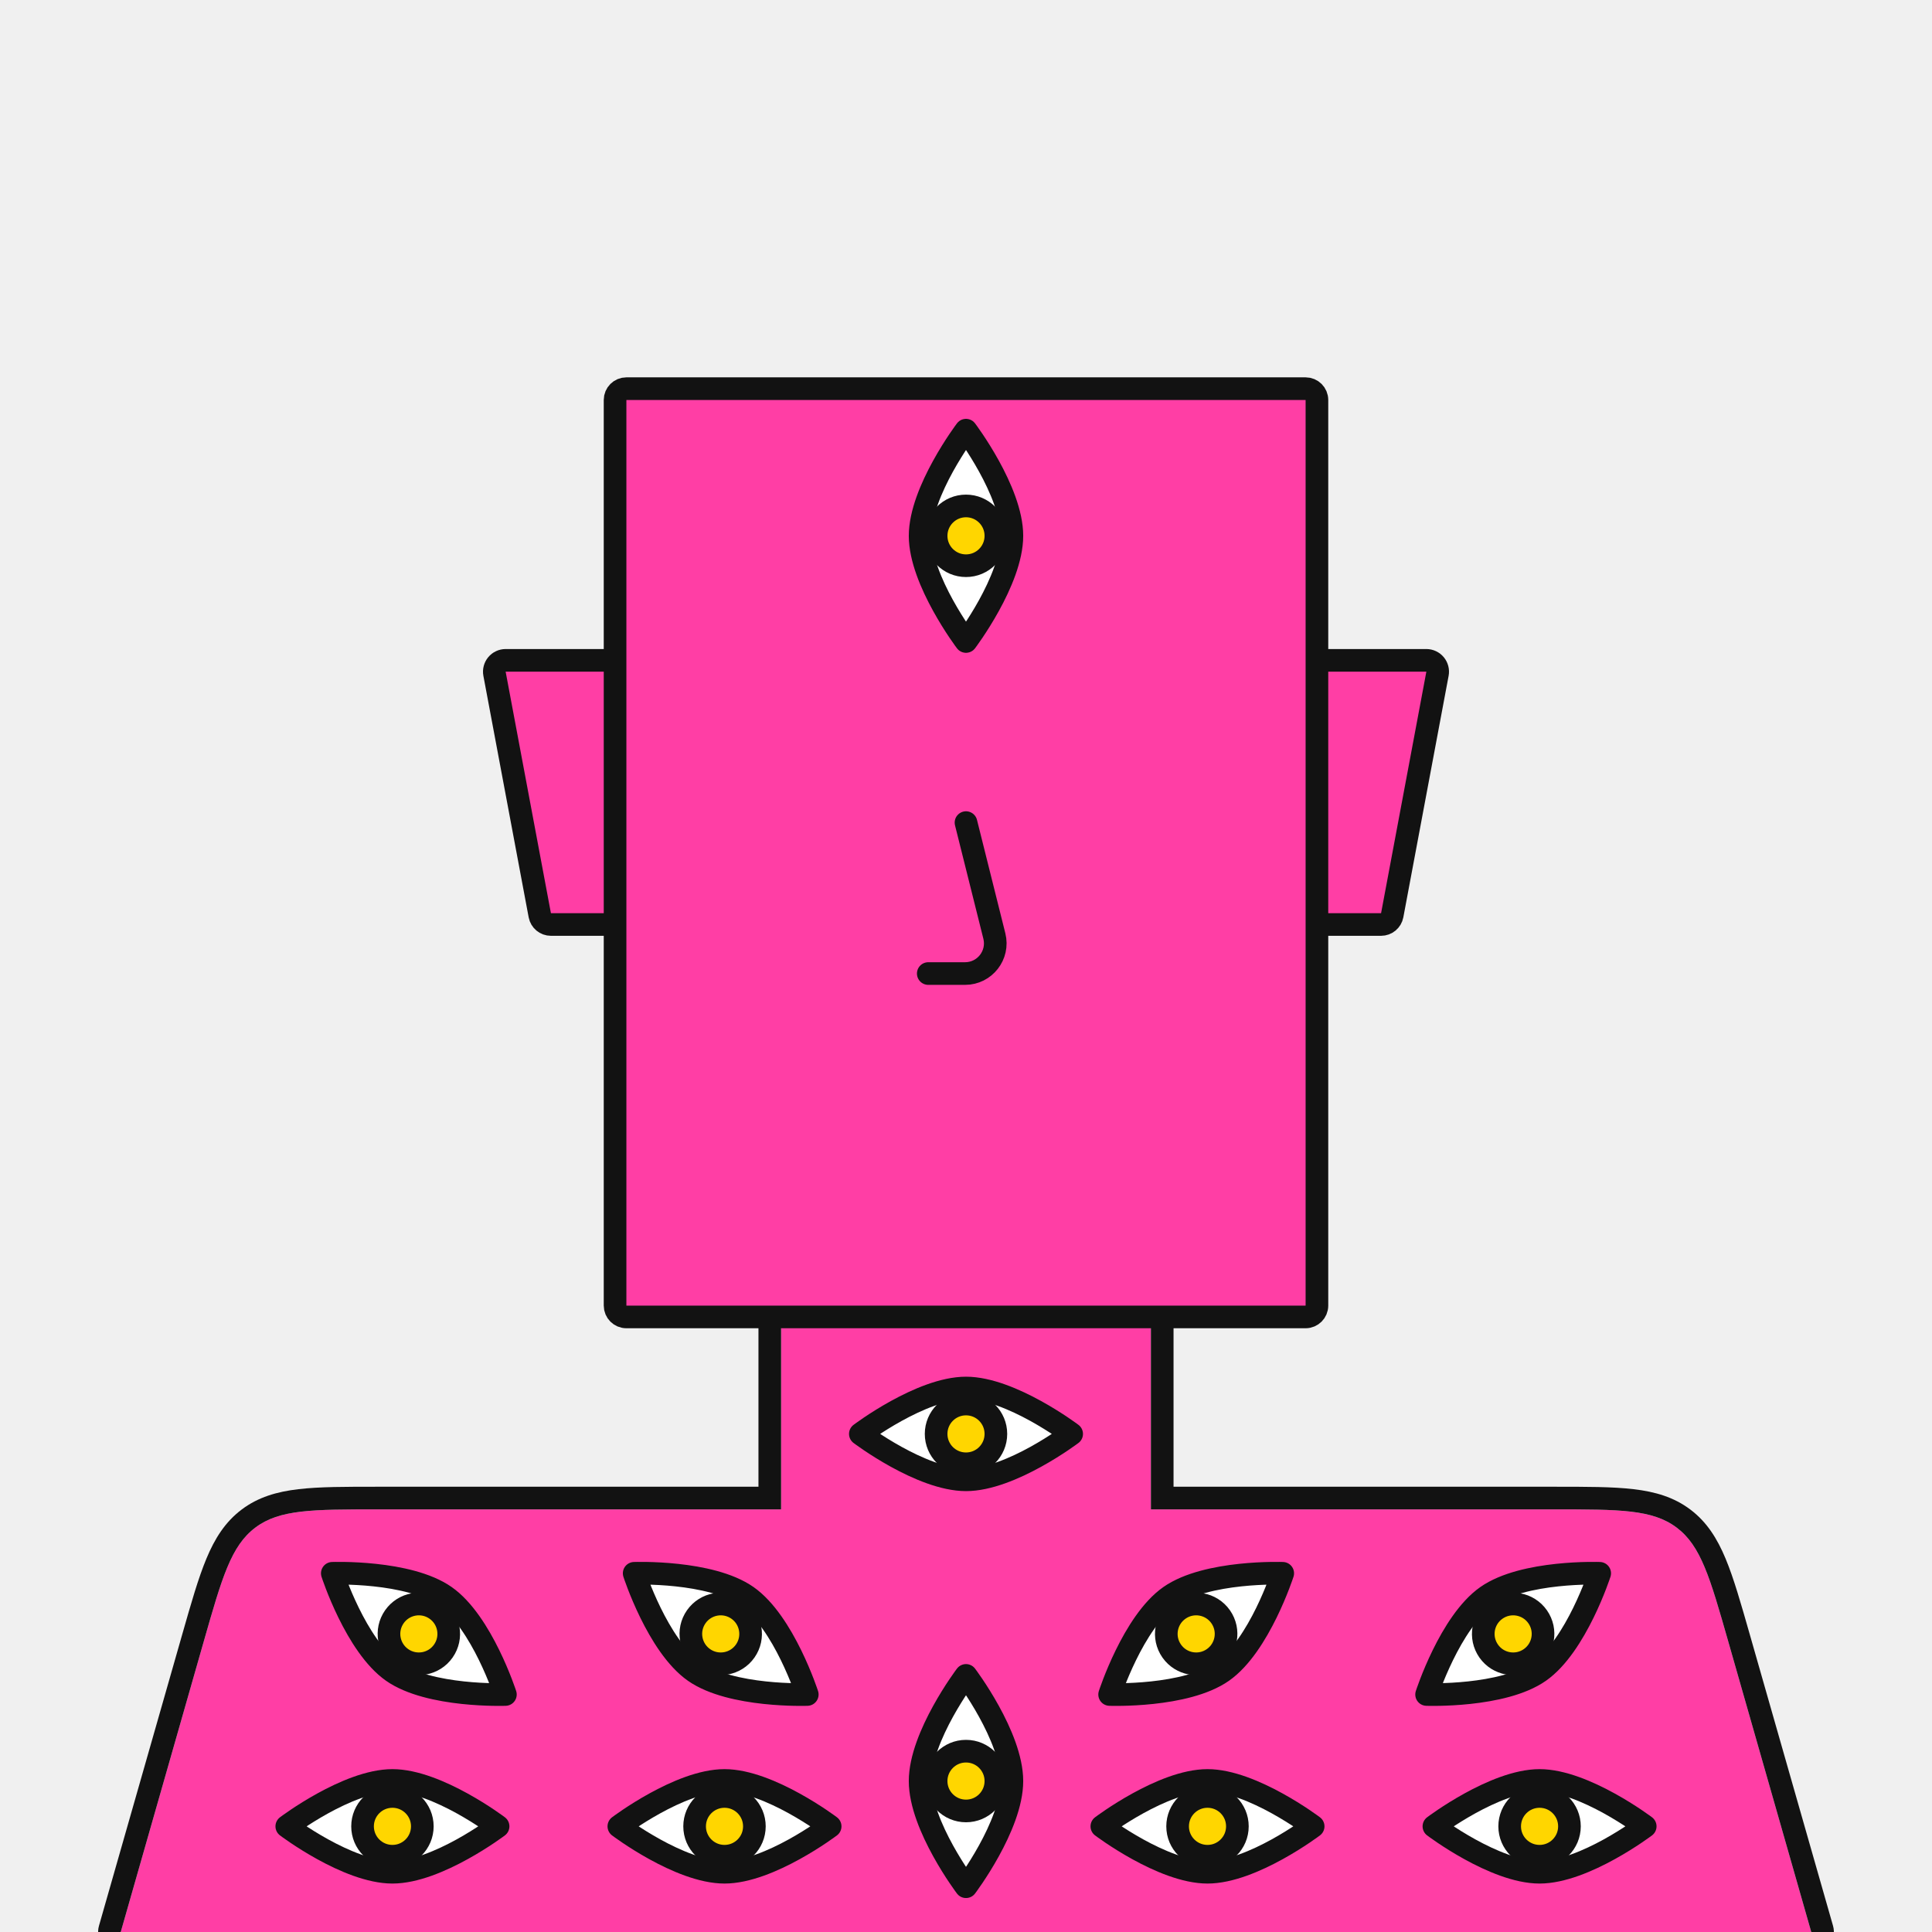
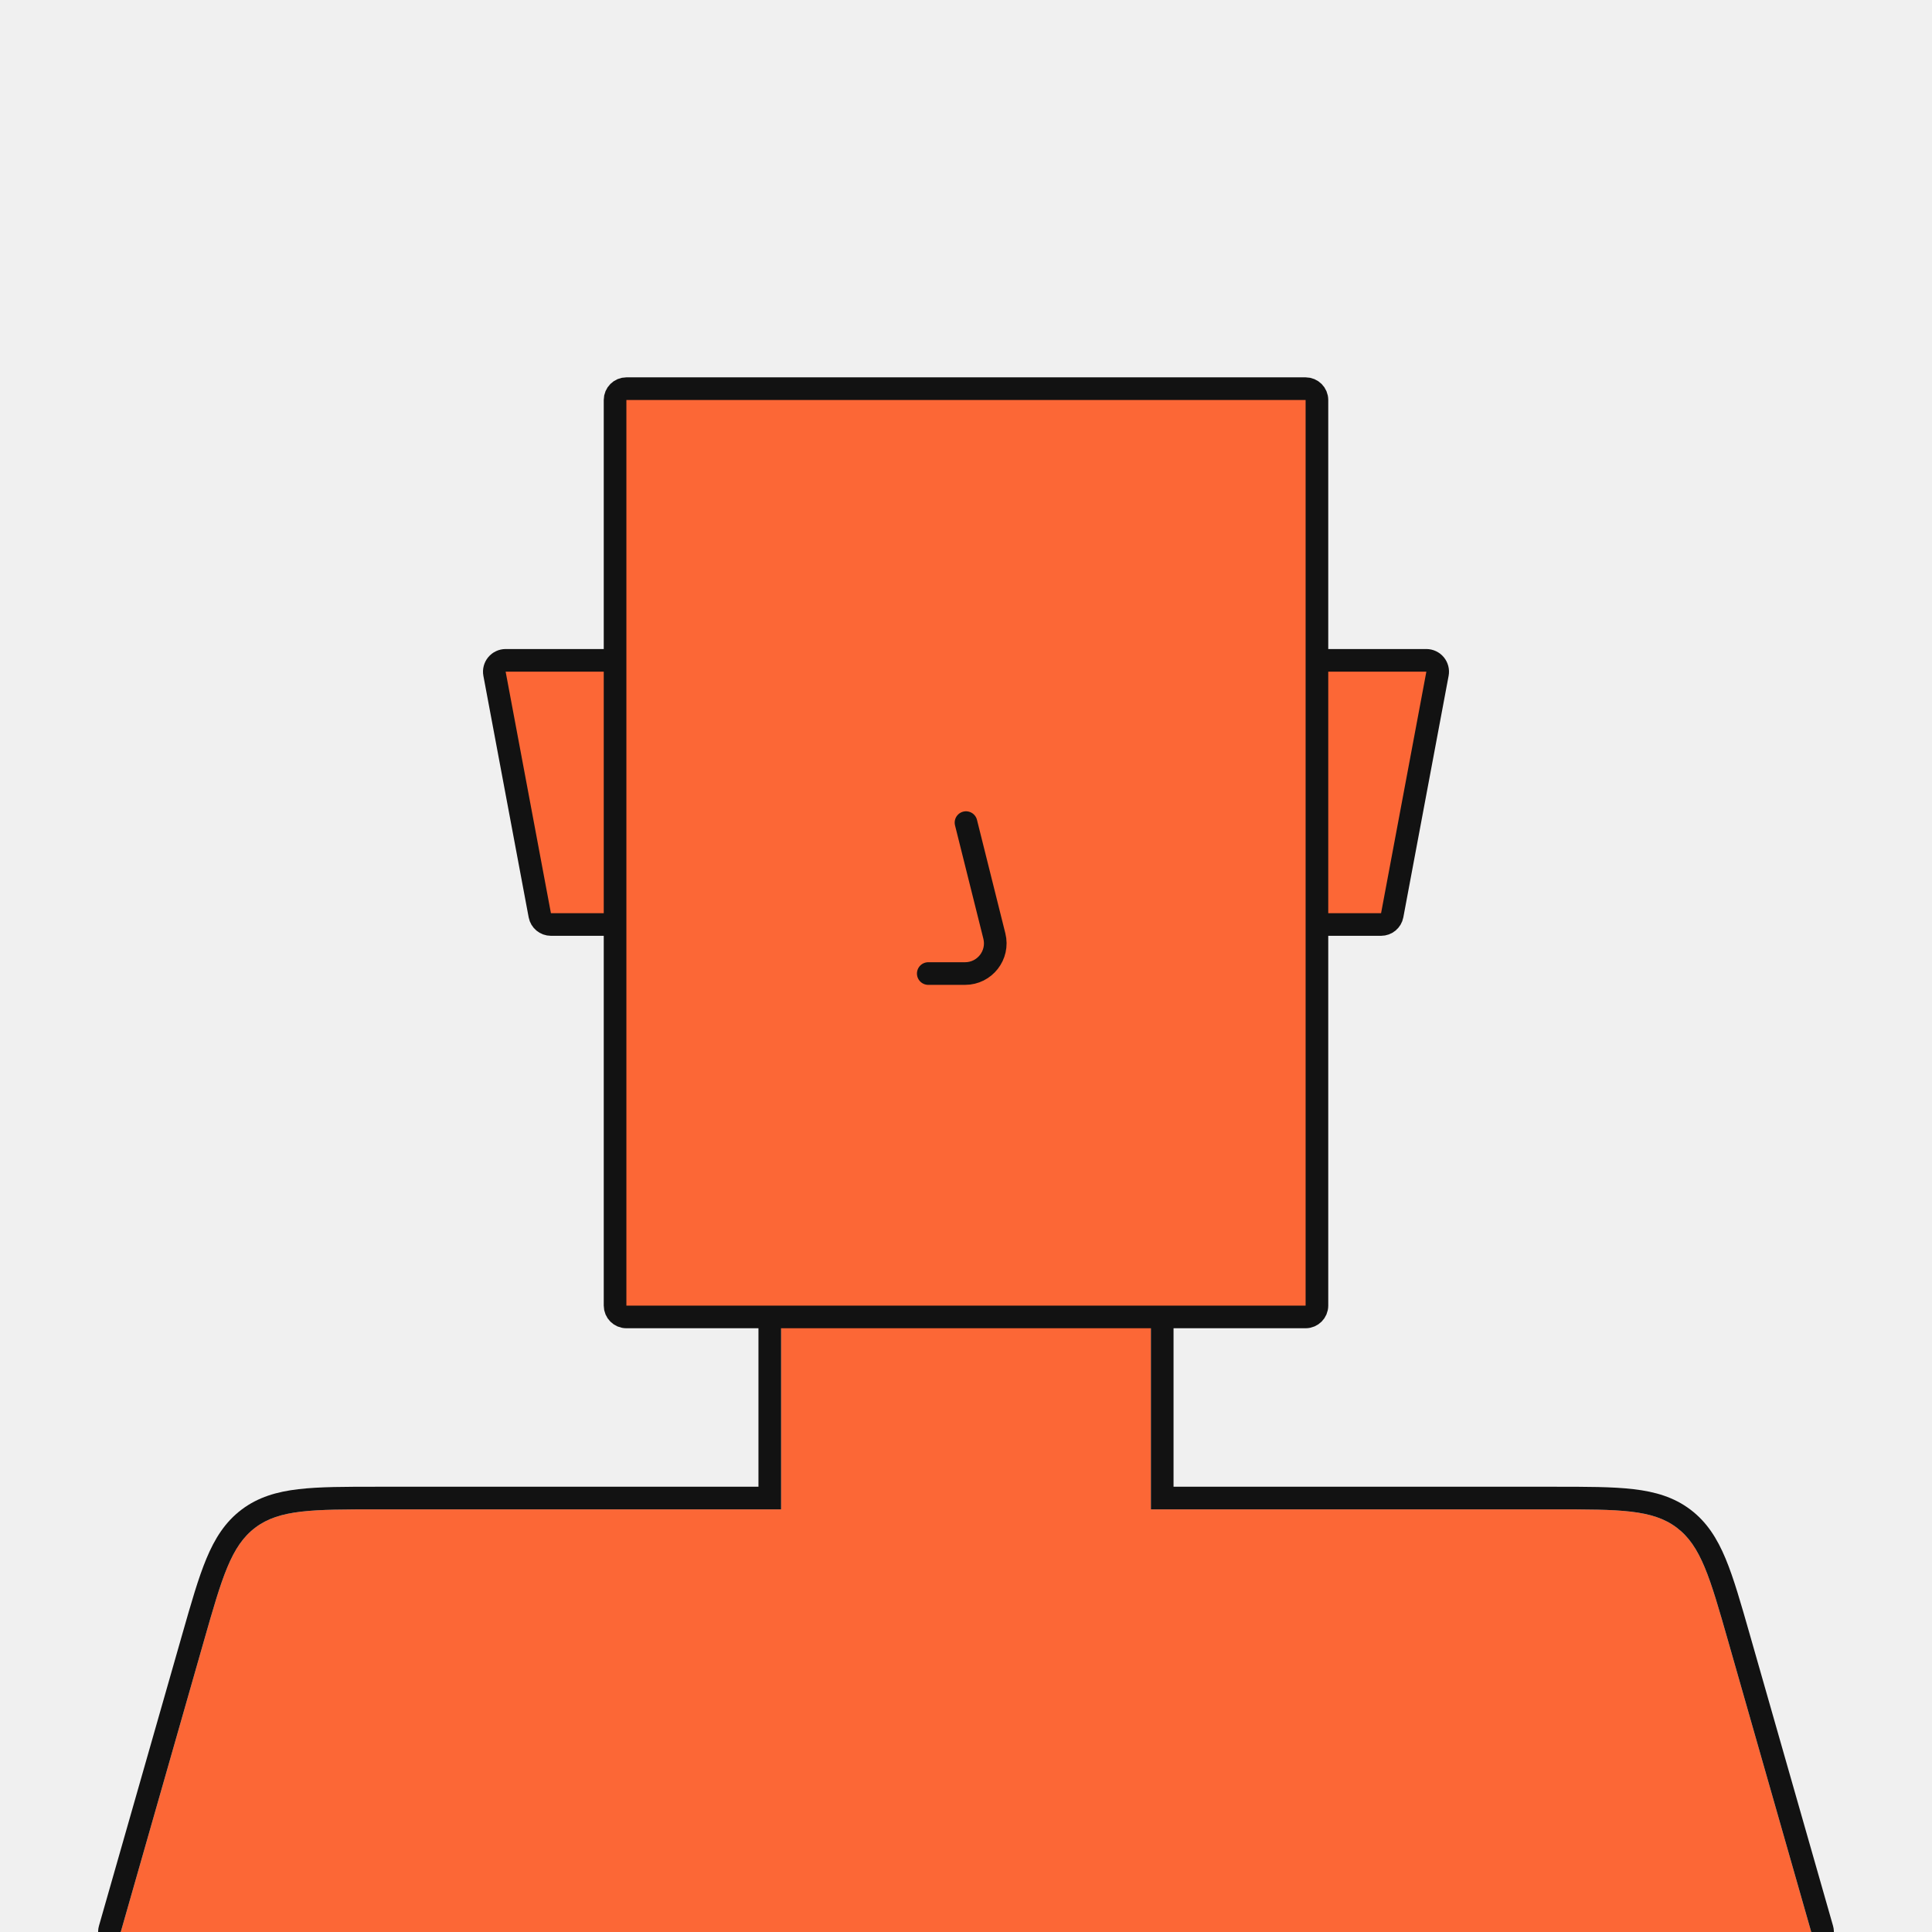
<svg xmlns="http://www.w3.org/2000/svg" width="512" height="512" viewBox="0 0 512 512" fill="none">
-   <g clip-path="url(#clip0_524_3320)">
-     <mask id="path-1-outside-1_524_3320" maskUnits="userSpaceOnUse" x="26" y="340" width="460" height="178" fill="black">
+   <g clip-path="url(#clip0_3789_8)">
+     <path d="M134 175C133.108 175 132.261 175.397 131.691 176.084C131.122 176.771 130.887 177.676 131.051 178.553L143.051 242.553C143.317 243.972 144.556 245 146 245H167C168.657 245 170 243.657 170 242V178C170 176.343 168.657 175 167 175H134Z" fill="#FC6736" stroke="#121212" stroke-width="6" stroke-linecap="round" stroke-linejoin="round" />
+     <path d="M378 175C378.892 175 379.739 175.397 380.309 176.084C380.878 176.771 381.113 177.676 380.949 178.553L368.949 242.553C368.683 243.972 367.444 245 366 245H345C343.343 245 342 243.657 342 242V178C342 176.343 343.343 175 345 175H378Z" fill="#FC6736" stroke="#121212" stroke-width="6" stroke-linecap="round" stroke-linejoin="round" />
+     <mask id="path-3-outside-1_3789_8" maskUnits="userSpaceOnUse" x="26" y="340" width="460" height="178" fill="black">
      <rect fill="white" x="26" y="340" width="460" height="178" />
      <path fill-rule="evenodd" clip-rule="evenodd" d="M305 346H207V400H100.206C82.78 400 74.067 400 67.65 404.84C61.234 409.679 58.841 418.057 54.053 434.813L32 512H480L457.947 434.813C453.159 418.057 450.766 409.679 444.349 404.84C437.933 400 429.22 400 411.794 400H305V346Z" />
    </mask>
-     <path fill-rule="evenodd" clip-rule="evenodd" d="M305 346H207V400H100.206C82.78 400 74.067 400 67.65 404.84C61.234 409.679 58.841 418.057 54.053 434.813L32 512H480L457.947 434.813C453.159 418.057 450.766 409.679 444.349 404.84C437.933 400 429.22 400 411.794 400H305V346Z" fill="#FF3EA5" />
-     <path d="M207 346V340C203.686 340 201 342.686 201 346H207ZM305 346H311C311 342.686 308.314 340 305 340V346ZM207 400V406C210.314 406 213 403.314 213 400H207ZM67.65 404.84L71.264 409.63L71.264 409.63L67.65 404.84ZM54.053 434.813L48.284 433.165V433.165L54.053 434.813ZM32 512L26.231 510.352C25.714 512.162 26.076 514.11 27.21 515.613C28.344 517.116 30.117 518 32 518V512ZM480 512V518C481.883 518 483.656 517.116 484.79 515.613C485.924 514.11 486.286 512.162 485.769 510.352L480 512ZM457.947 434.813L452.178 436.462L457.947 434.813ZM444.349 404.84L440.736 409.63L444.349 404.84ZM305 400H299C299 403.314 301.686 406 305 406V400ZM207 352H305V340H207V352ZM213 400V346H201V400H213ZM100.206 406H207V394H100.206V406ZM71.264 409.63C73.309 408.087 75.927 407.1 80.498 406.564C85.227 406.01 91.35 406 100.206 406V394C91.636 394 84.689 393.99 79.101 394.646C73.355 395.32 68.408 396.753 64.037 400.05L71.264 409.63ZM59.822 436.462C62.255 427.946 63.947 422.061 65.779 417.667C67.55 413.419 69.218 411.173 71.264 409.63L64.037 400.05C59.667 403.346 56.93 407.709 54.703 413.049C52.538 418.242 50.639 424.924 48.284 433.165L59.822 436.462ZM37.769 513.648L59.822 436.462L48.284 433.165L26.231 510.352L37.769 513.648ZM480 506H32V518H480V506ZM452.178 436.462L474.231 513.648L485.769 510.352L463.716 433.165L452.178 436.462ZM440.736 409.63C442.782 411.173 444.45 413.419 446.221 417.667C448.053 422.061 449.745 427.946 452.178 436.462L463.716 433.165C461.361 424.924 459.462 418.242 457.297 413.049C455.07 407.709 452.333 403.346 447.963 400.05L440.736 409.63ZM411.794 406C420.65 406 426.773 406.01 431.502 406.564C436.073 407.1 438.691 408.087 440.736 409.63L447.963 400.05C443.592 396.753 438.645 395.32 432.899 394.646C427.311 393.99 420.364 394 411.794 394V406ZM305 406H411.794V394H305V406ZM299 346V400H311V346H299Z" fill="#121212" mask="url(#path-1-outside-1_524_3320)" />
-     <path d="M134 175C133.108 175 132.261 175.397 131.691 176.084C131.122 176.771 130.887 177.676 131.051 178.553L143.051 242.553C143.317 243.972 144.556 245 146 245H167C168.657 245 170 243.657 170 242V178C170 176.343 168.657 175 167 175H134Z" fill="#FF3EA5" stroke="#121212" stroke-width="6" stroke-linecap="round" stroke-linejoin="round" />
-     <path d="M378 175C378.892 175 379.739 175.397 380.309 176.084C380.878 176.771 381.113 177.676 380.949 178.553L368.949 242.553C368.683 243.972 367.444 245 366 245H345C343.343 245 342 243.657 342 242V178C342 176.343 343.343 175 345 175H378Z" fill="#FF3EA5" stroke="#121212" stroke-width="6" stroke-linecap="round" stroke-linejoin="round" />
-     <path d="M166 103C164.343 103 163 104.343 163 106V346C163 347.657 164.343 349 166 349H346C347.657 349 349 347.657 349 346V106C349 104.343 347.657 103 346 103H166Z" fill="#FF3EA5" stroke="#121212" stroke-width="6" stroke-linecap="round" stroke-linejoin="round" />
-     <path d="M256 170C256 170 243.839 153.921 243.839 142C243.839 130.079 256 114 256 114C256 114 268.161 130.079 268.161 142C268.161 153.921 256 170 256 170Z" fill="white" stroke="#121212" stroke-width="6" stroke-linecap="round" stroke-linejoin="round" />
-     <circle cx="256" cy="142" r="7.92" transform="rotate(-90 256 142)" fill="#FFD600" stroke="#121212" stroke-width="6" stroke-linecap="round" stroke-linejoin="round" />
-     <path d="M256 500C256 500 243.839 483.921 243.839 472C243.839 460.079 256 444 256 444C256 444 268.161 460.079 268.161 472C268.161 483.921 256 500 256 500Z" fill="white" stroke="#121212" stroke-width="6" stroke-linecap="round" stroke-linejoin="round" />
-     <circle cx="256" cy="472" r="7.92" transform="rotate(-90 256 472)" fill="#FFD600" stroke="#121212" stroke-width="6" stroke-linecap="round" stroke-linejoin="round" />
-     <path d="M292 484C292 484 308.079 471.839 320 471.839C331.921 471.839 348 484 348 484C348 484 331.921 496.161 320 496.161C308.079 496.161 292 484 292 484Z" fill="white" stroke="#121212" stroke-width="6" stroke-linecap="round" stroke-linejoin="round" />
-     <circle cx="320" cy="484" r="7.92" fill="#FFD600" stroke="#121212" stroke-width="6" stroke-linecap="round" stroke-linejoin="round" />
-     <path d="M164 484C164 484 180.079 471.839 192 471.839C203.921 471.839 220 484 220 484C220 484 203.921 496.161 192 496.161C180.079 496.161 164 484 164 484Z" fill="white" stroke="#121212" stroke-width="6" stroke-linecap="round" stroke-linejoin="round" />
-     <circle cx="192" cy="484" r="7.92" fill="#FFD600" stroke="#121212" stroke-width="6" stroke-linecap="round" stroke-linejoin="round" />
-     <path d="M76 484C76 484 92.079 471.839 104 471.839C115.921 471.839 132 484 132 484C132 484 115.921 496.161 104 496.161C92.079 496.161 76 484 76 484Z" fill="white" stroke="#121212" stroke-width="6" stroke-linecap="round" stroke-linejoin="round" />
-     <circle cx="104" cy="484" r="7.92" fill="#FFD600" stroke="#121212" stroke-width="6" stroke-linecap="round" stroke-linejoin="round" />
-     <path d="M380 484C380 484 396.079 471.839 408 471.839C419.921 471.839 436 484 436 484C436 484 419.921 496.161 408 496.161C396.079 496.161 380 484 380 484Z" fill="white" stroke="#121212" stroke-width="6" stroke-linecap="round" stroke-linejoin="round" />
-     <circle cx="408" cy="484" r="7.92" fill="#FFD600" stroke="#121212" stroke-width="6" stroke-linecap="round" stroke-linejoin="round" />
-     <path d="M168.063 416.94C168.063 416.94 188.209 416.2 197.975 423.038C207.74 429.876 213.936 449.06 213.936 449.06C213.936 449.06 193.79 449.799 184.025 442.961C174.259 436.124 168.063 416.94 168.063 416.94Z" fill="white" stroke="#121212" stroke-width="6" stroke-linecap="round" stroke-linejoin="round" />
-     <circle cx="191.001" cy="433" r="7.92" transform="rotate(35 191.001 433)" fill="#FFD600" stroke="#121212" stroke-width="6" stroke-linecap="round" stroke-linejoin="round" />
-     <path d="M88.064 416.94C88.064 416.94 108.209 416.2 117.975 423.038C127.74 429.876 133.936 449.06 133.936 449.06C133.936 449.06 113.79 449.799 104.025 442.961C94.259 436.124 88.064 416.94 88.064 416.94Z" fill="white" stroke="#121212" stroke-width="6" stroke-linecap="round" stroke-linejoin="round" />
-     <circle cx="111.001" cy="433" r="7.92" transform="rotate(35 111.001 433)" fill="#FFD600" stroke="#121212" stroke-width="6" stroke-linecap="round" stroke-linejoin="round" />
-     <path d="M294.064 449.06C294.064 449.06 300.26 429.876 310.026 423.038C319.791 416.2 339.937 416.94 339.937 416.94C339.937 416.94 333.741 436.124 323.976 442.961C314.21 449.799 294.064 449.06 294.064 449.06Z" fill="white" stroke="#121212" stroke-width="6" stroke-linecap="round" stroke-linejoin="round" />
-     <circle cx="317.001" cy="433" r="7.92" transform="rotate(-35 317.001 433)" fill="#FFD600" stroke="#121212" stroke-width="6" stroke-linecap="round" stroke-linejoin="round" />
-     <path d="M378.064 449.06C378.064 449.06 384.26 429.876 394.026 423.038C403.791 416.2 423.937 416.94 423.937 416.94C423.937 416.94 417.741 436.124 407.976 442.961C398.21 449.799 378.064 449.06 378.064 449.06Z" fill="white" stroke="#121212" stroke-width="6" stroke-linecap="round" stroke-linejoin="round" />
-     <circle cx="401.001" cy="433" r="7.92" transform="rotate(-35 401.001 433)" fill="#FFD600" stroke="#121212" stroke-width="6" stroke-linecap="round" stroke-linejoin="round" />
-     <path d="M228 380C228 380 244.079 367.839 256 367.839C267.921 367.839 284 380 284 380C284 380 267.921 392.161 256 392.161C244.079 392.161 228 380 228 380Z" fill="white" stroke="#121212" stroke-width="6" stroke-linecap="round" stroke-linejoin="round" />
-     <circle cx="256" cy="380" r="7.92" fill="#FFD600" stroke="#121212" stroke-width="6" stroke-linecap="round" stroke-linejoin="round" />
+     <path fill-rule="evenodd" clip-rule="evenodd" d="M305 346H207V400H100.206C82.78 400 74.067 400 67.65 404.84C61.234 409.679 58.841 418.057 54.053 434.813L32 512H480L457.947 434.813C453.159 418.057 450.766 409.679 444.349 404.84C437.933 400 429.22 400 411.794 400H305V346Z" fill="#FC6736" />
+     <path d="M207 346V340C203.686 340 201 342.686 201 346H207ZM305 346H311C311 342.686 308.314 340 305 340V346ZM207 400V406C210.314 406 213 403.314 213 400H207ZM67.65 404.84L71.264 409.63L71.264 409.63L67.65 404.84ZM54.053 434.813L48.284 433.165V433.165L54.053 434.813ZM32 512L26.231 510.352C25.714 512.162 26.076 514.11 27.21 515.613C28.344 517.116 30.117 518 32 518V512ZM480 512V518C481.883 518 483.656 517.116 484.79 515.613C485.924 514.11 486.286 512.162 485.769 510.352L480 512ZM457.947 434.813L452.178 436.462L457.947 434.813ZM444.349 404.84L440.736 409.63L444.349 404.84ZM305 400H299C299 403.314 301.686 406 305 406V400ZM207 352H305V340H207V352ZM213 400V346H201V400H213ZM100.206 406H207V394H100.206V406ZM71.264 409.63C73.309 408.087 75.927 407.1 80.498 406.564C85.227 406.01 91.35 406 100.206 406V394C91.636 394 84.689 393.99 79.101 394.646C73.355 395.32 68.408 396.753 64.037 400.05L71.264 409.63ZM59.822 436.462C62.255 427.946 63.947 422.061 65.779 417.667C67.55 413.419 69.218 411.173 71.264 409.63L64.037 400.05C59.667 403.346 56.93 407.709 54.703 413.049C52.538 418.242 50.639 424.924 48.284 433.165L59.822 436.462ZM37.769 513.648L59.822 436.462L48.284 433.165L26.231 510.352L37.769 513.648ZM480 506H32V518H480V506ZM452.178 436.462L474.231 513.648L485.769 510.352L463.716 433.165L452.178 436.462ZM440.736 409.63C442.782 411.173 444.45 413.419 446.221 417.667C448.053 422.061 449.745 427.946 452.178 436.462L463.716 433.165C461.361 424.924 459.462 418.242 457.297 413.049C455.07 407.709 452.333 403.346 447.963 400.05L440.736 409.63ZM411.794 406C420.65 406 426.773 406.01 431.502 406.564C436.073 407.1 438.691 408.087 440.736 409.63L447.963 400.05C443.592 396.753 438.645 395.32 432.899 394.646C427.311 393.99 420.364 394 411.794 394V406ZM305 406H411.794V394H305V406ZM299 346V400H311V346H299Z" fill="#121212" mask="url(#path-3-outside-1_3789_8)" />
+     <path d="M166 103C164.343 103 163 104.343 163 106V346C163 347.657 164.343 349 166 349H346C347.657 349 349 347.657 349 346V106C349 104.343 347.657 103 346 103H166Z" fill="#FC6736" stroke="#121212" stroke-width="6" stroke-linecap="round" stroke-linejoin="round" />
    <path d="M256 218L263.515 248.06C264.777 253.109 260.958 258 255.754 258H246" stroke="#121212" stroke-width="6" stroke-linecap="round" stroke-linejoin="round" />
  </g>
  <defs>
-     <clipPath id="clip0_524_3320">
+     <clipPath id="clip0_3789_8">
      <rect width="512" height="512" fill="white" />
    </clipPath>
  </defs>
</svg>
